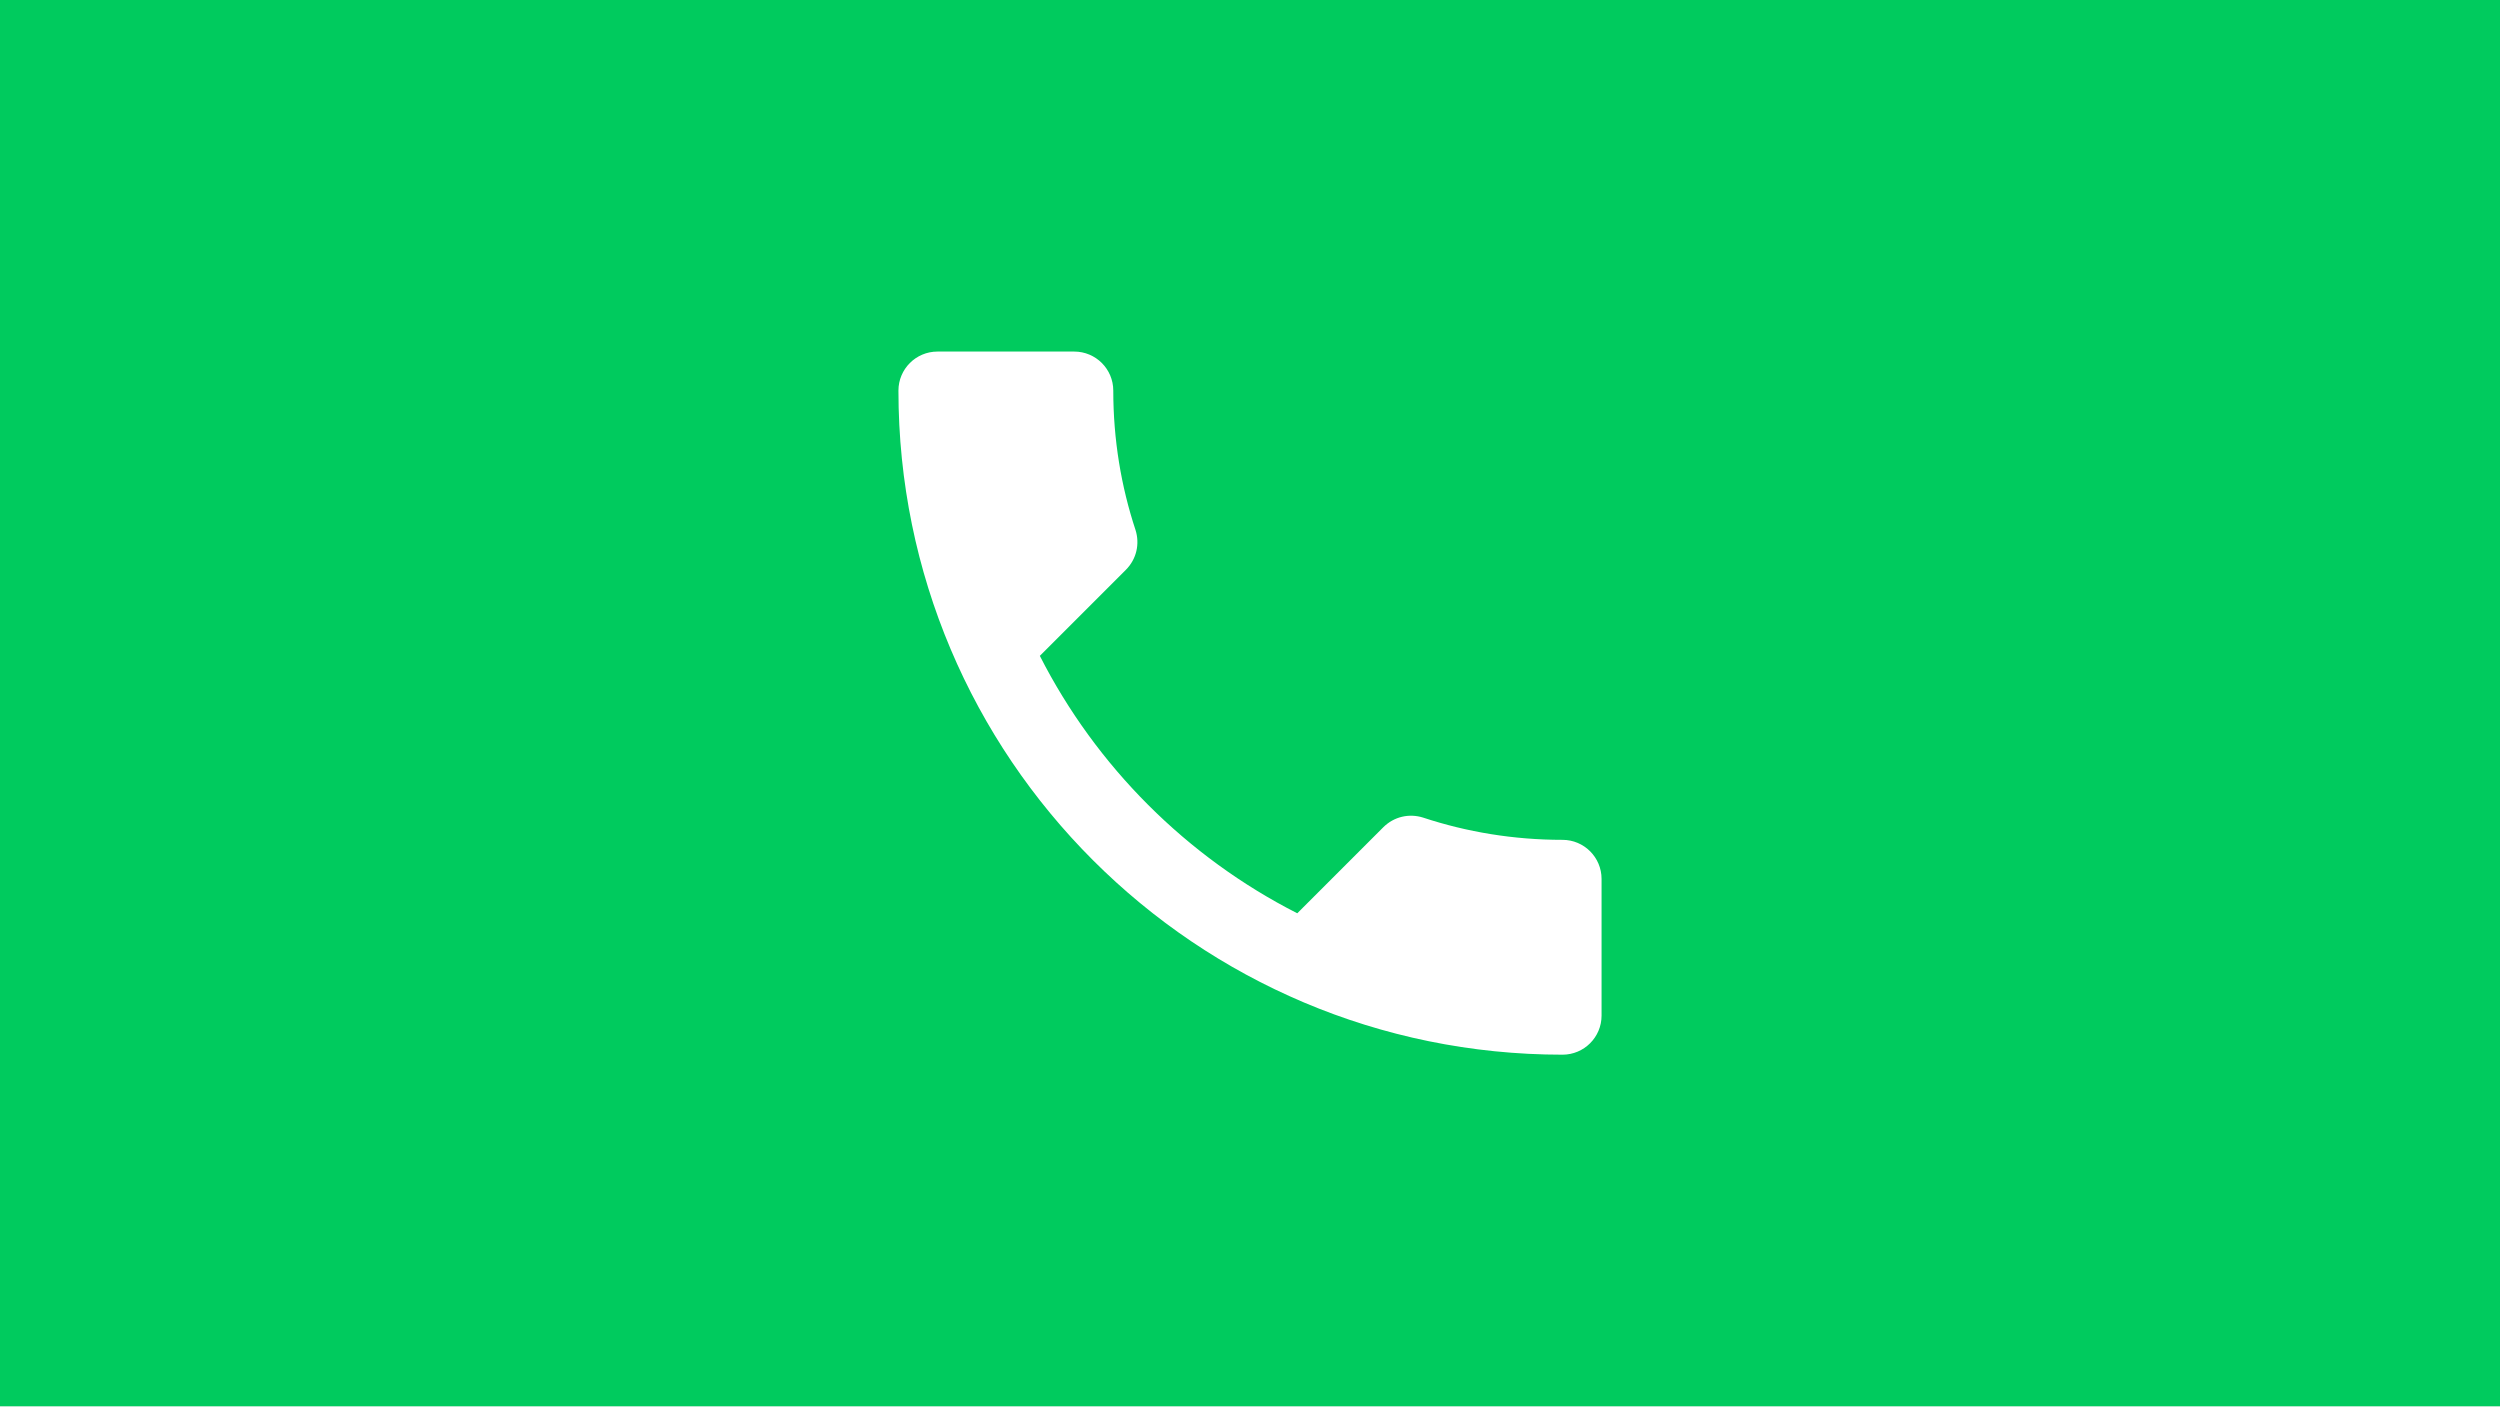
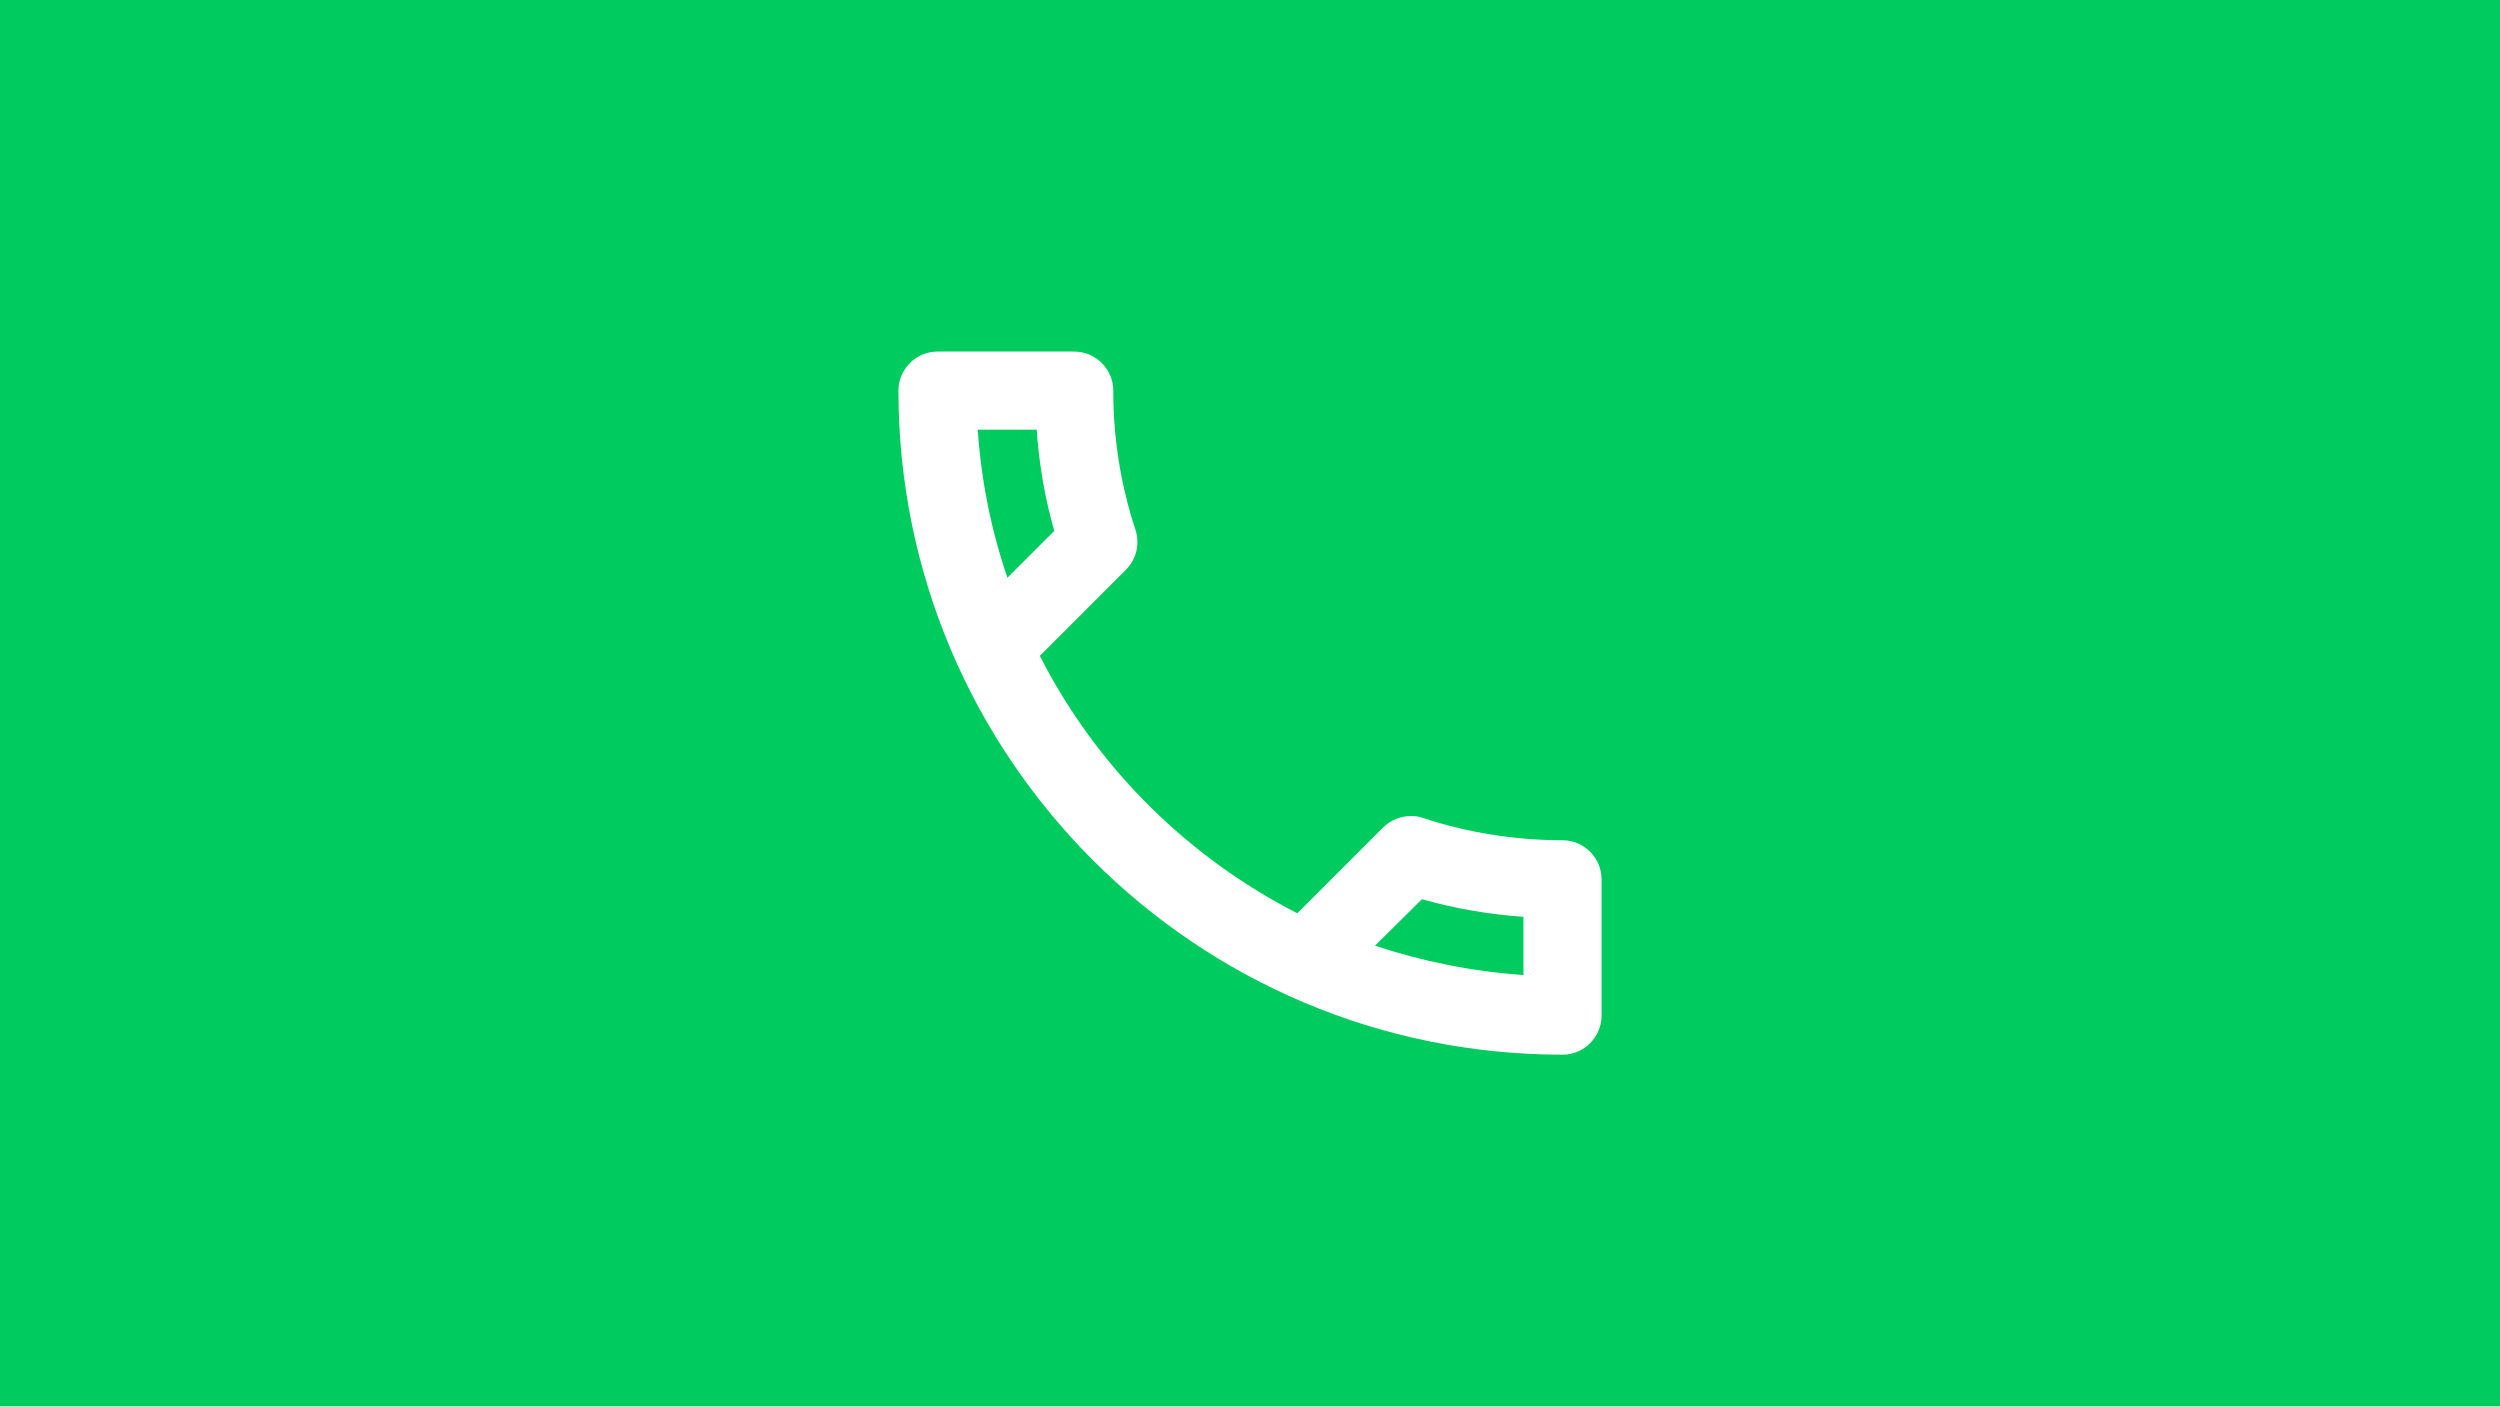
<svg xmlns="http://www.w3.org/2000/svg" version="1.1" x="0px" y="0px" viewBox="0 0 640 360" enable-background="new 0 0 640 360">
-   <rect y="0" fill="#00CB5E" width="640" height="360" />
-   <path fill="#FFFFFF" d="M266.2,167.9c14.4,28.3,37.6,51.5,65.9,65.9l22-22c2.8-2.8,6.7-3.6,10.2-2.5c11.2,3.7,23.2,5.7,35.7,5.7c5.523,0,10,4.477,10,10v35c0,5.523-4.477,10-10,10c-93.888,0-170-76.112-170-170c0-5.523,4.477-10,10-10h35c5.523,0,10,4.477,10,10c0,12.5,2,24.5,5.7,35.7c1.1,3.5,0.3,7.4-2.5,10.2L266.2,167.9z" />
+   <rect fill="#00CB5E" width="640" height="360" />
+   <path fill="#FFFFFF" d="M265.4,110c0.6,8.9,2.1,17.6,4.5,25.9l-12,12c-4.1-12-6.7-24.7-7.6-37.9H265.4 M364,230.2c8.5,2.4,17.2,3.9,26,4.5v14.9c-13.2-0.9-25.9-3.5-38-7.5L364,230.2 M275,90h-35c-5.5,0-10,4.5-10,10c0,93.9,76.1,170,170,170c5.5,0,10-4.5,10-10v-34.9c0-5.5-4.5-10-10-10c-12.4,0-24.5-2-35.7-5.7c-1-0.4-2.1-0.5-3.1-0.5c-2.6,0-5.1,1-7.1,2.9l-22,22c-28.3-14.5-51.5-37.6-65.9-65.9l22-22c2.8-2.8,3.6-6.7,2.5-10.2c-3.7-11.2-5.7-23.2-5.7-35.7C285,94.5,280.5,90,275,90L275,90z" />
</svg>
